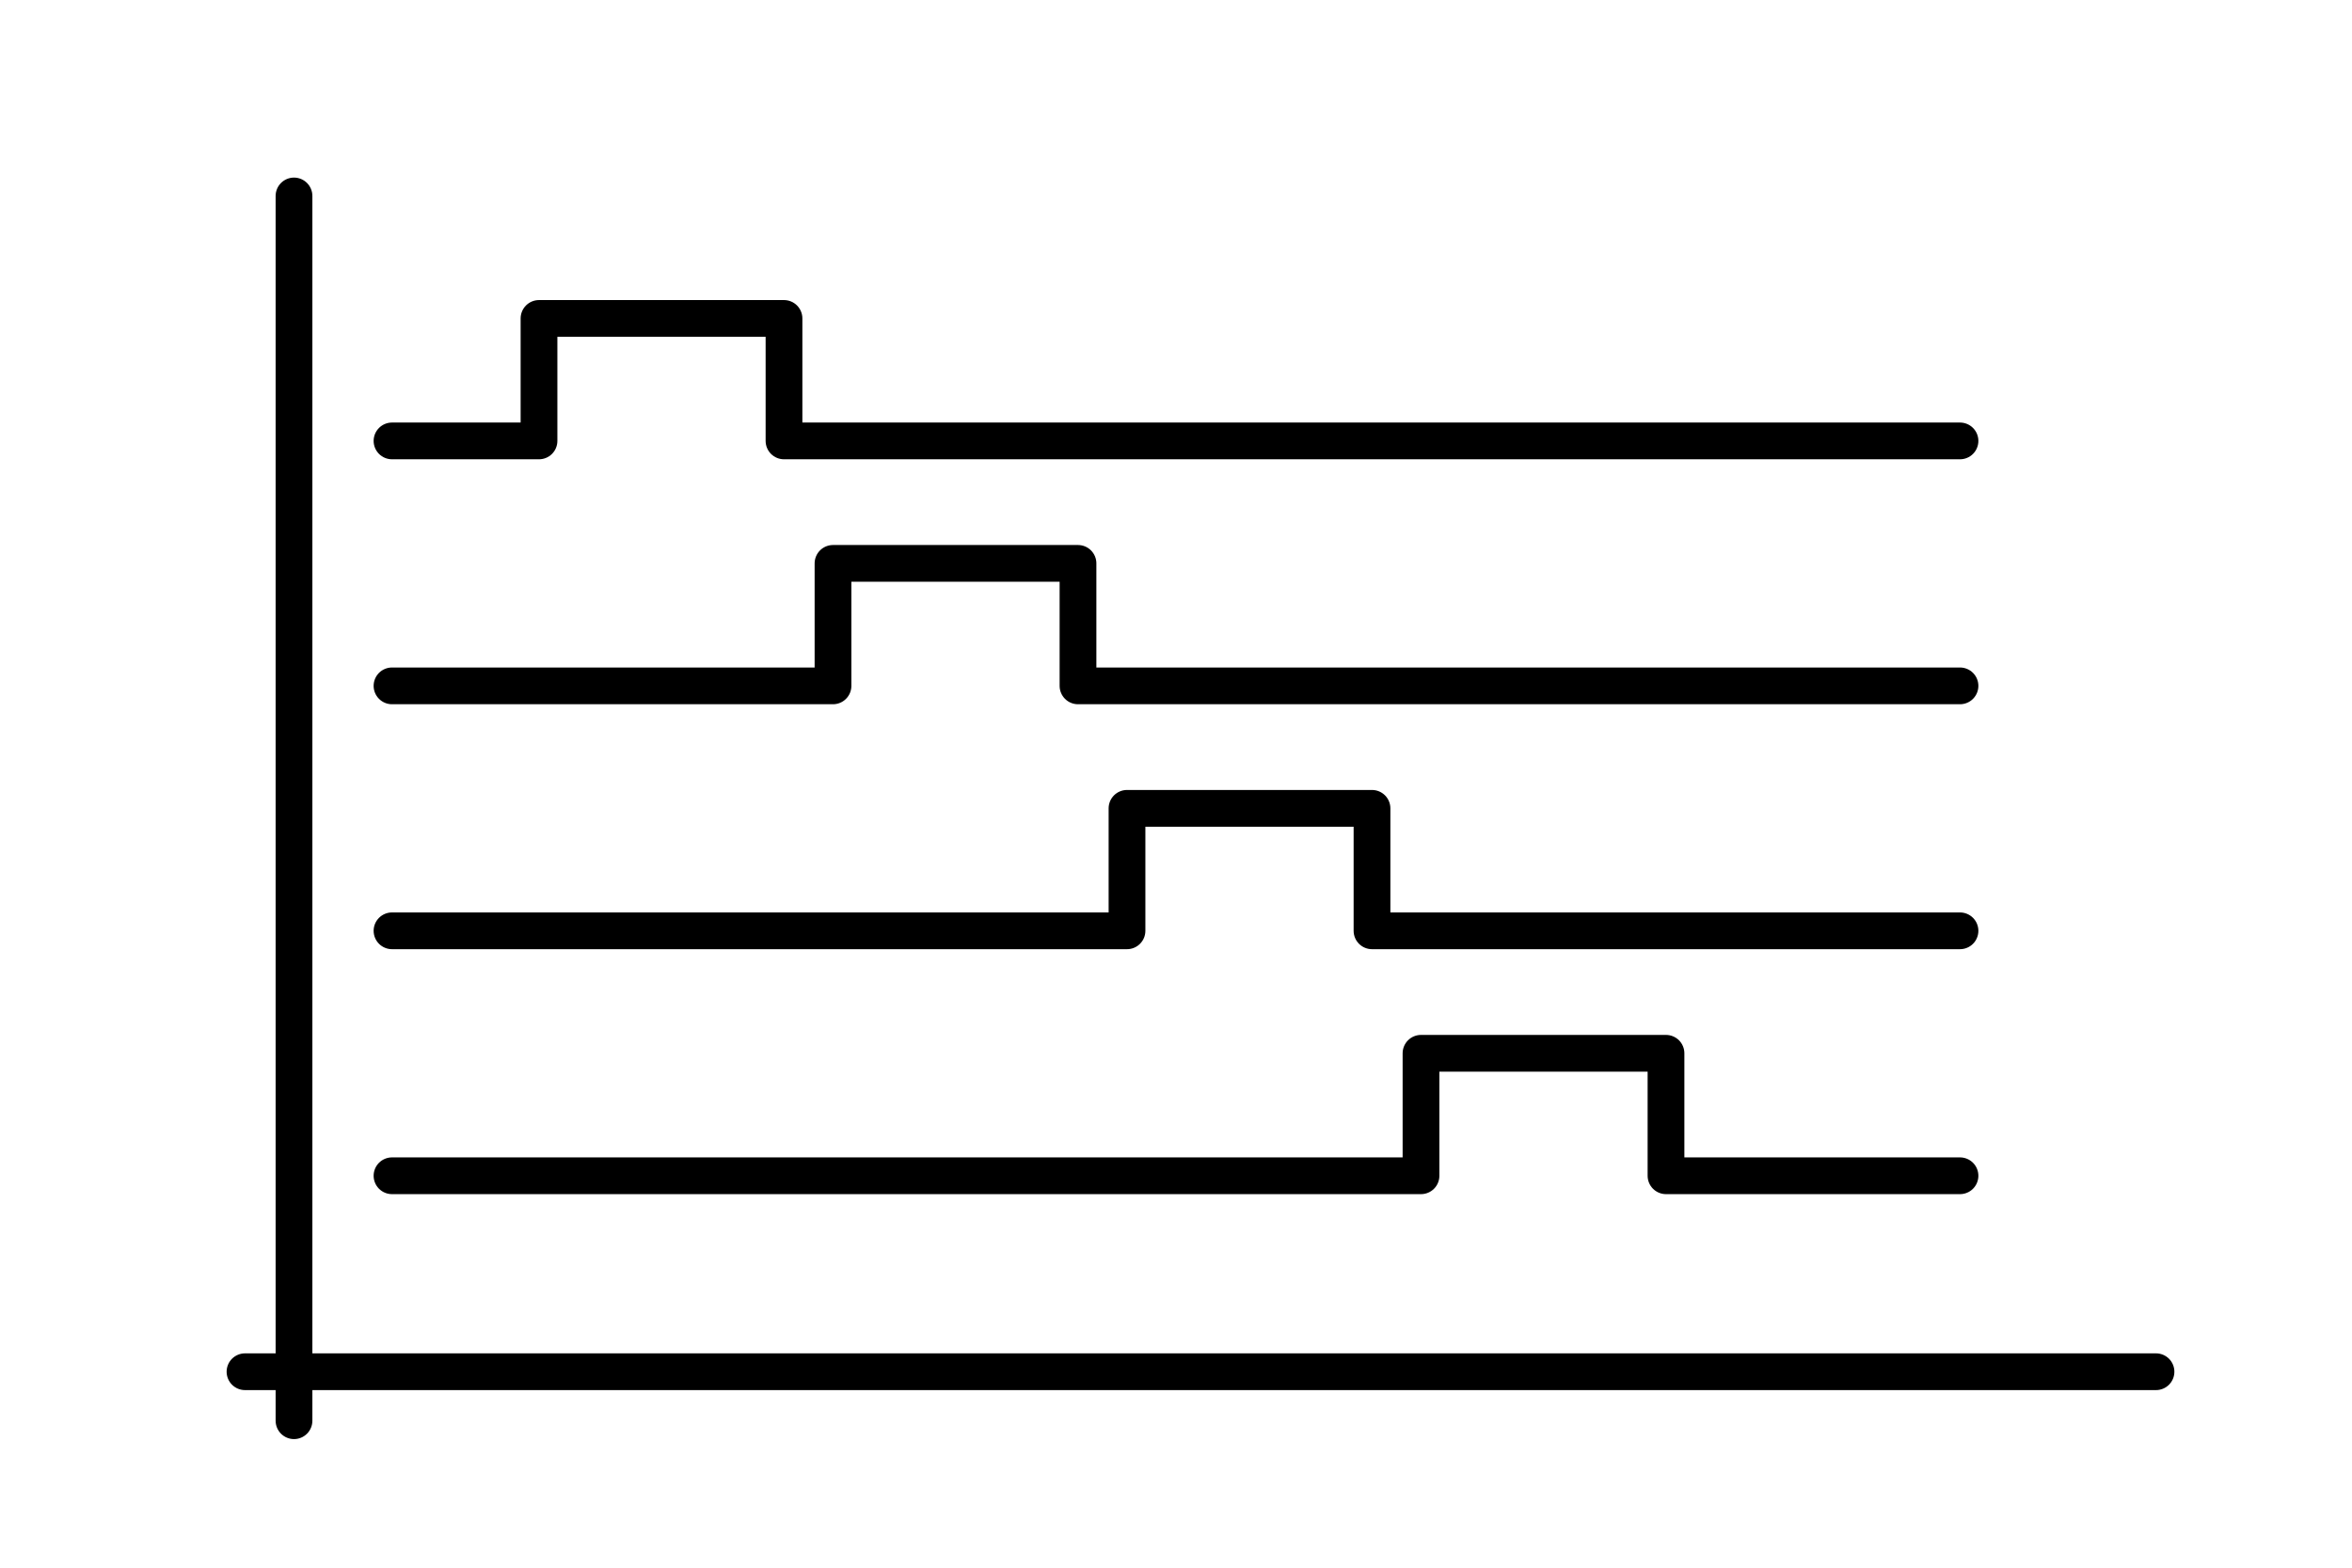
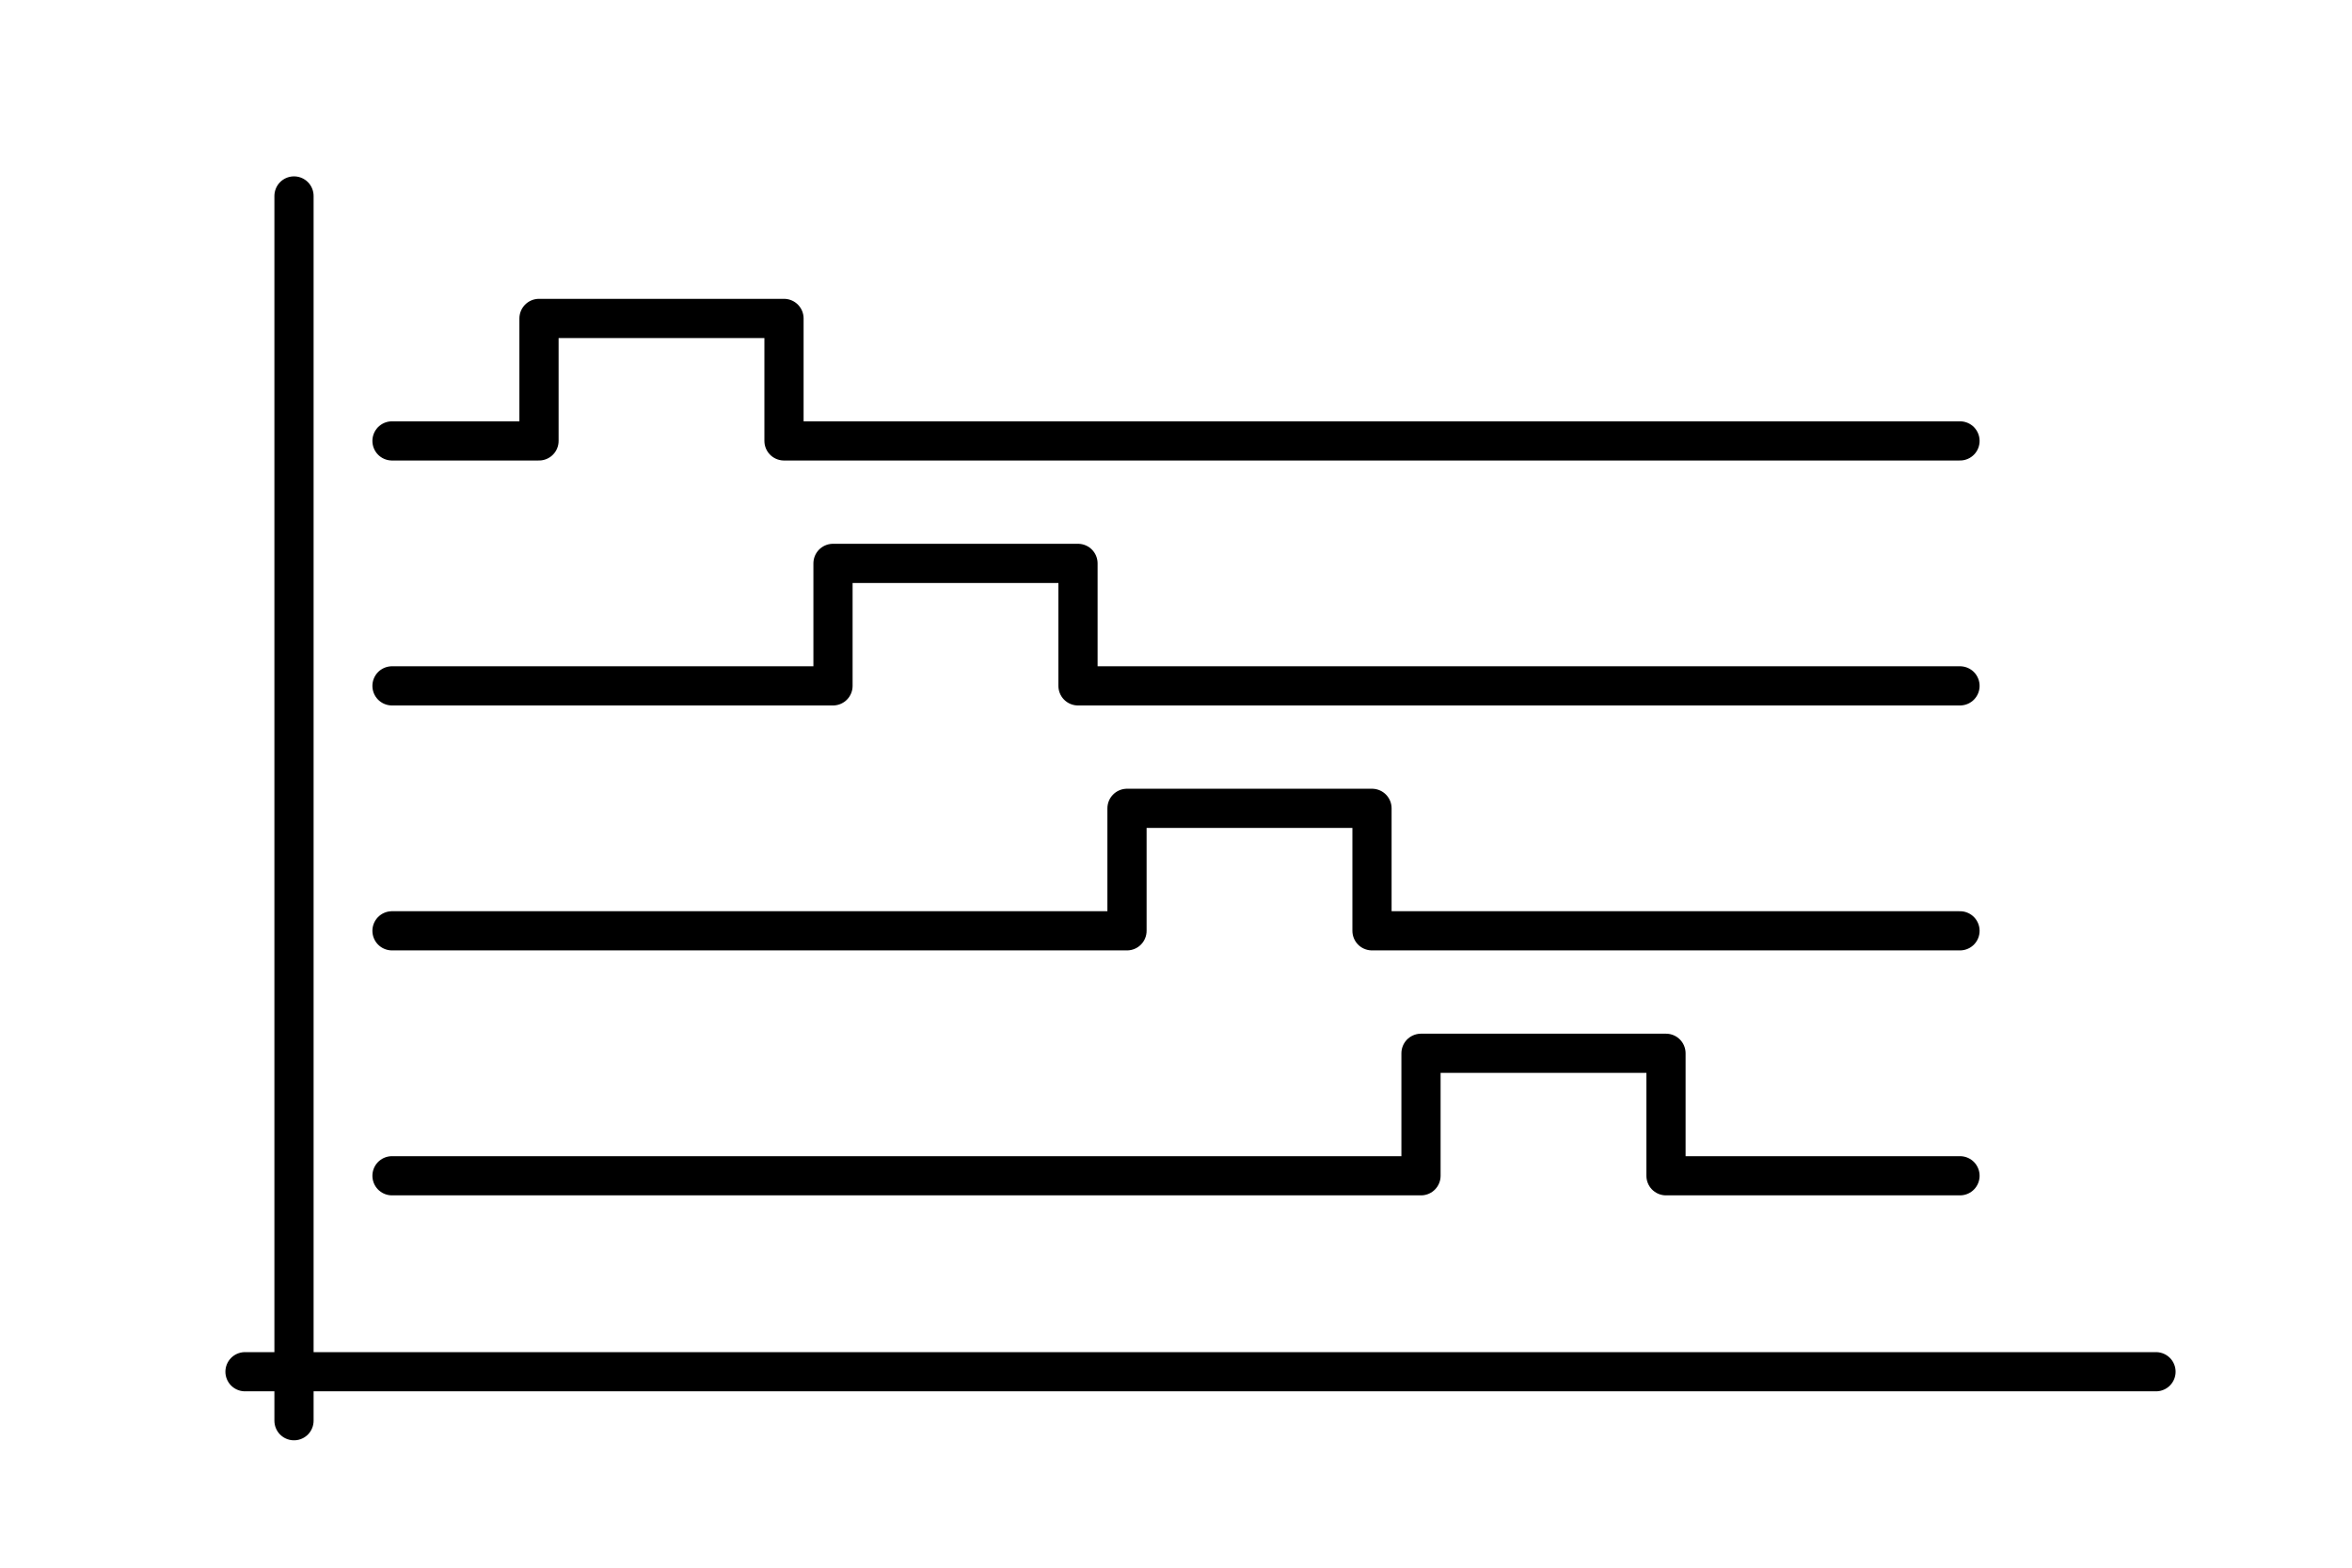
- <svg xmlns="http://www.w3.org/2000/svg" viewBox="0 0 96 64" fill="none" stroke="currentColor" stroke-width="1.5" stroke-linecap="round" stroke-linejoin="round">
+ <svg xmlns="http://www.w3.org/2000/svg" viewBox="0 0 96 64" fill="none" stroke="currentColor" stroke-width="1.6" stroke-linecap="round" stroke-linejoin="round">
  <line x1="10" y1="56" x2="88" y2="56" />
  <line x1="12" y1="8" x2="12" y2="58" />
  <path d="M 16 18 L 22 18 L 22 13 L 32 13 L 32 18 L 80 18" />
  <path d="M 16 28 L 34 28 L 34 23 L 44 23 L 44 28 L 80 28" />
  <path d="M 16 38 L 46 38 L 46 33 L 56 33 L 56 38 L 80 38" />
  <path d="M 16 48 L 58 48 L 58 43 L 68 43 L 68 48 L 80 48" />
</svg>
